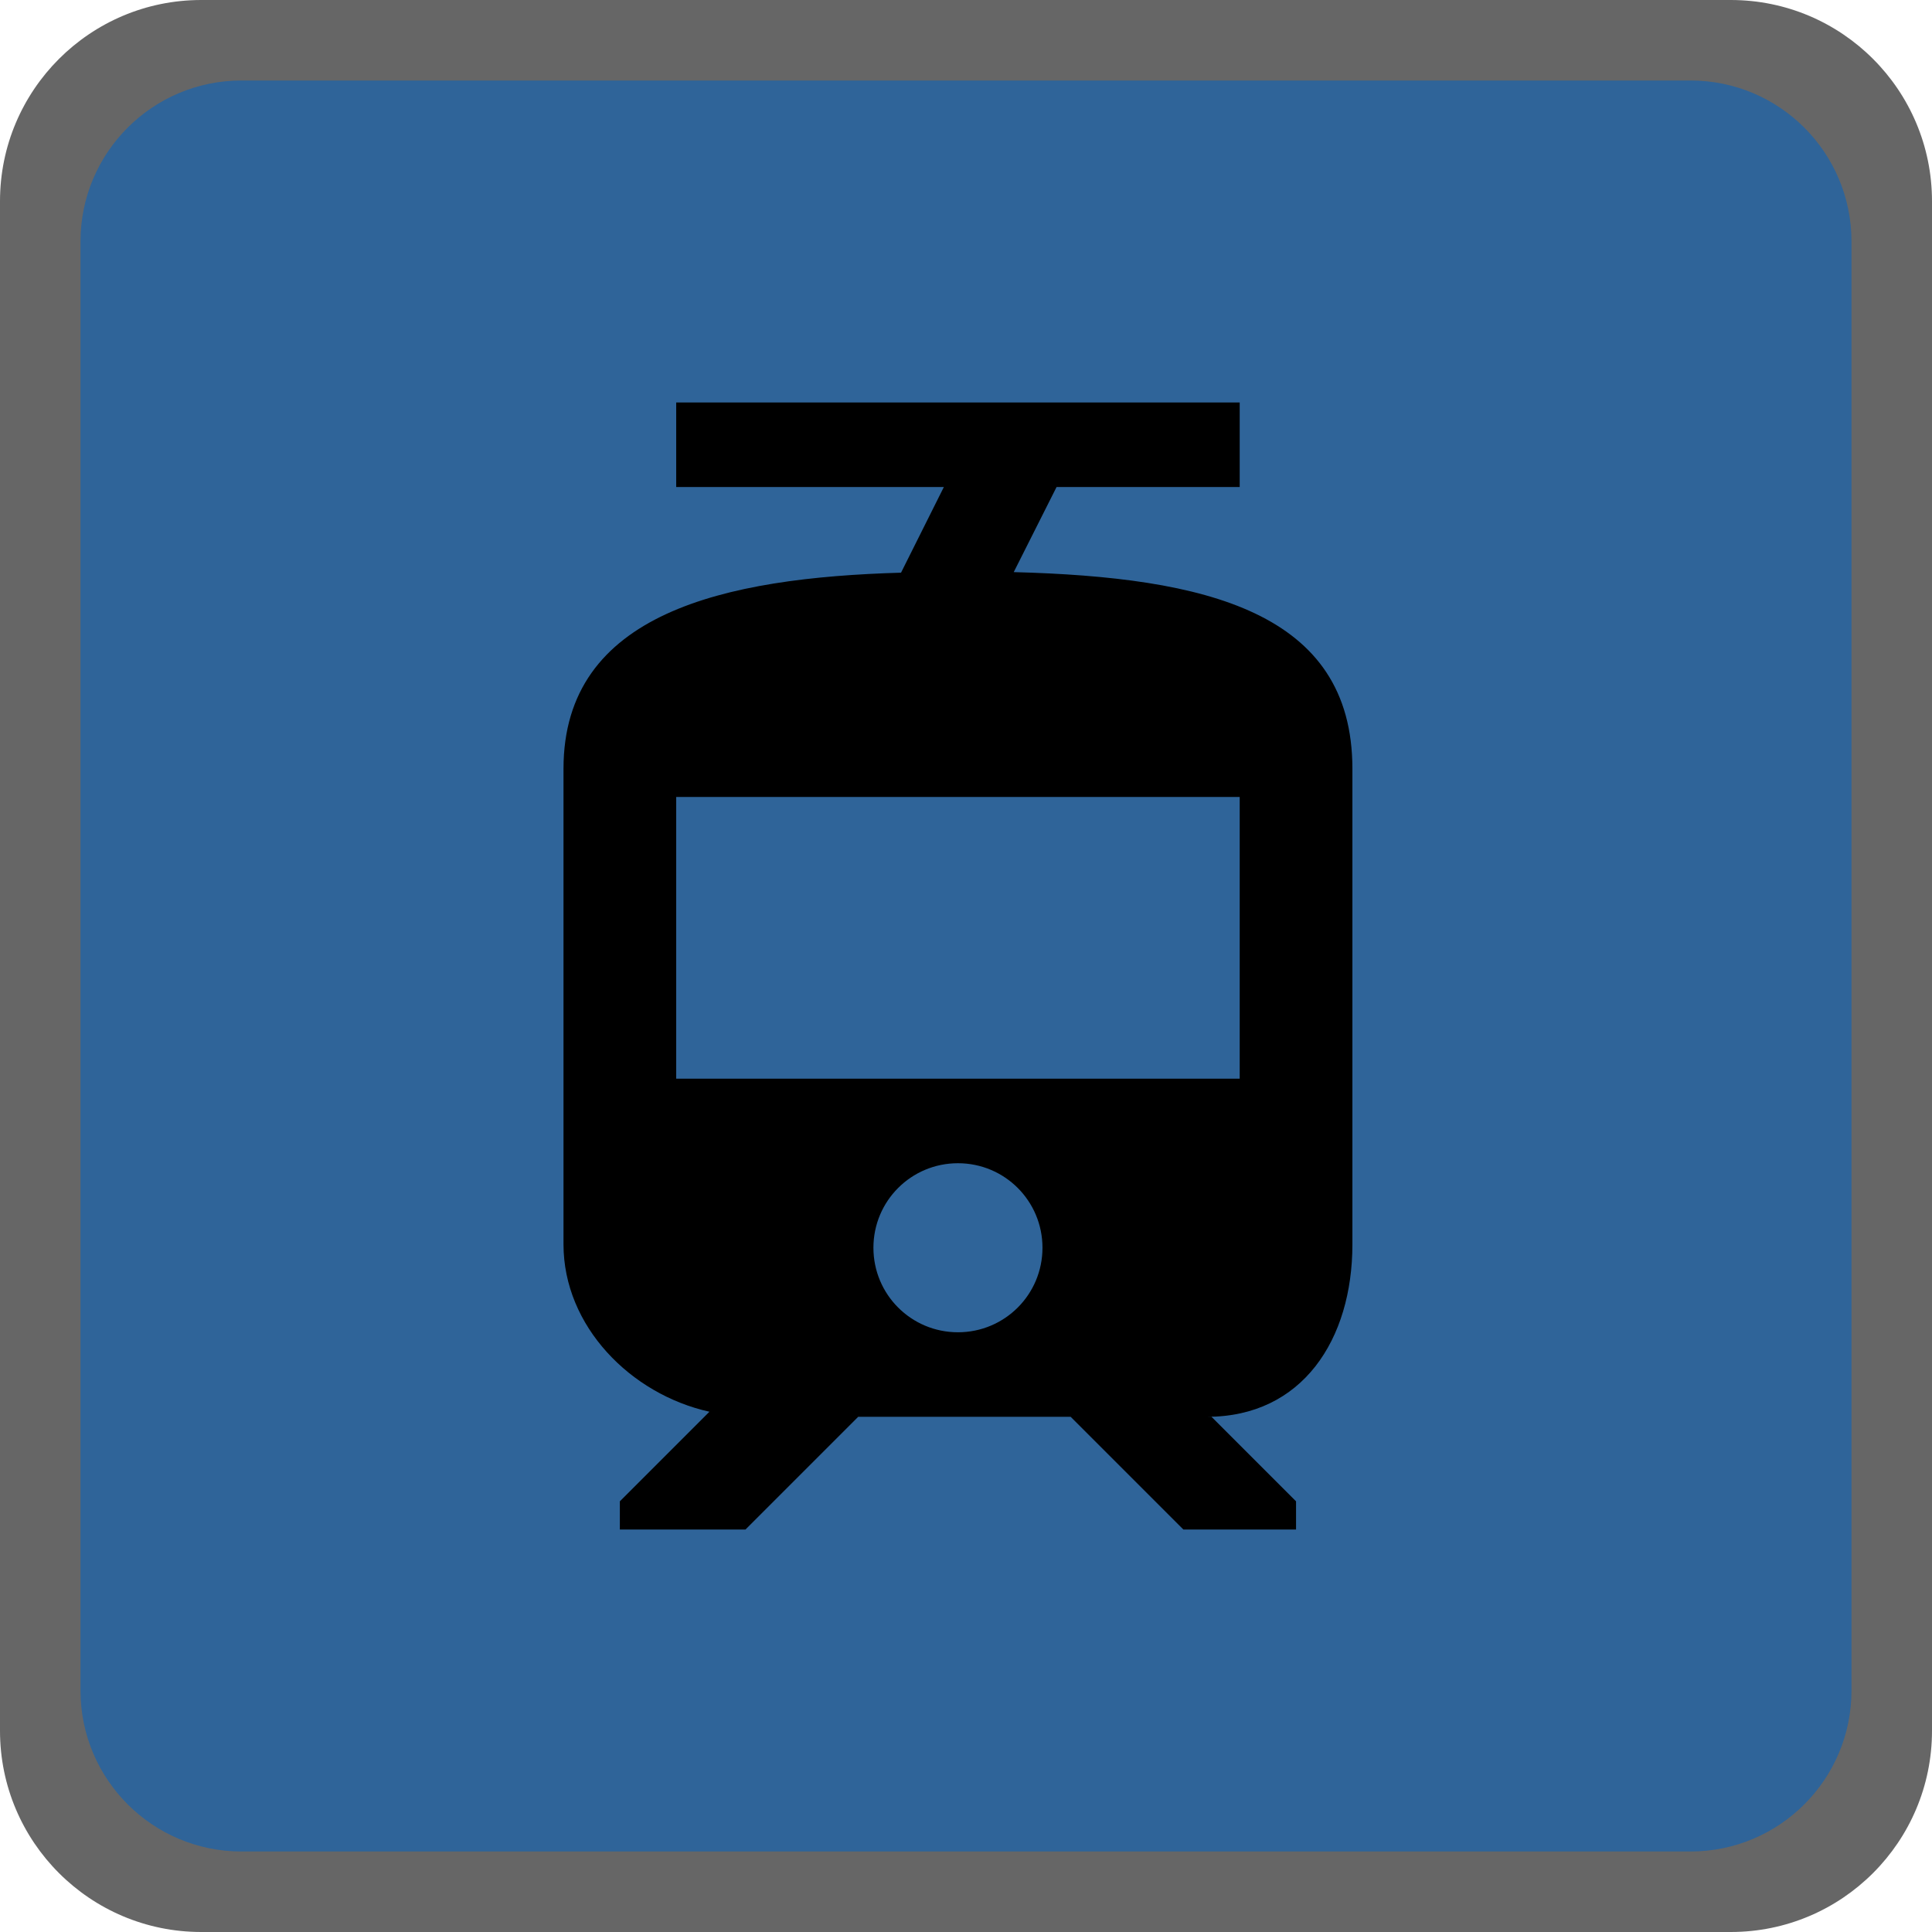
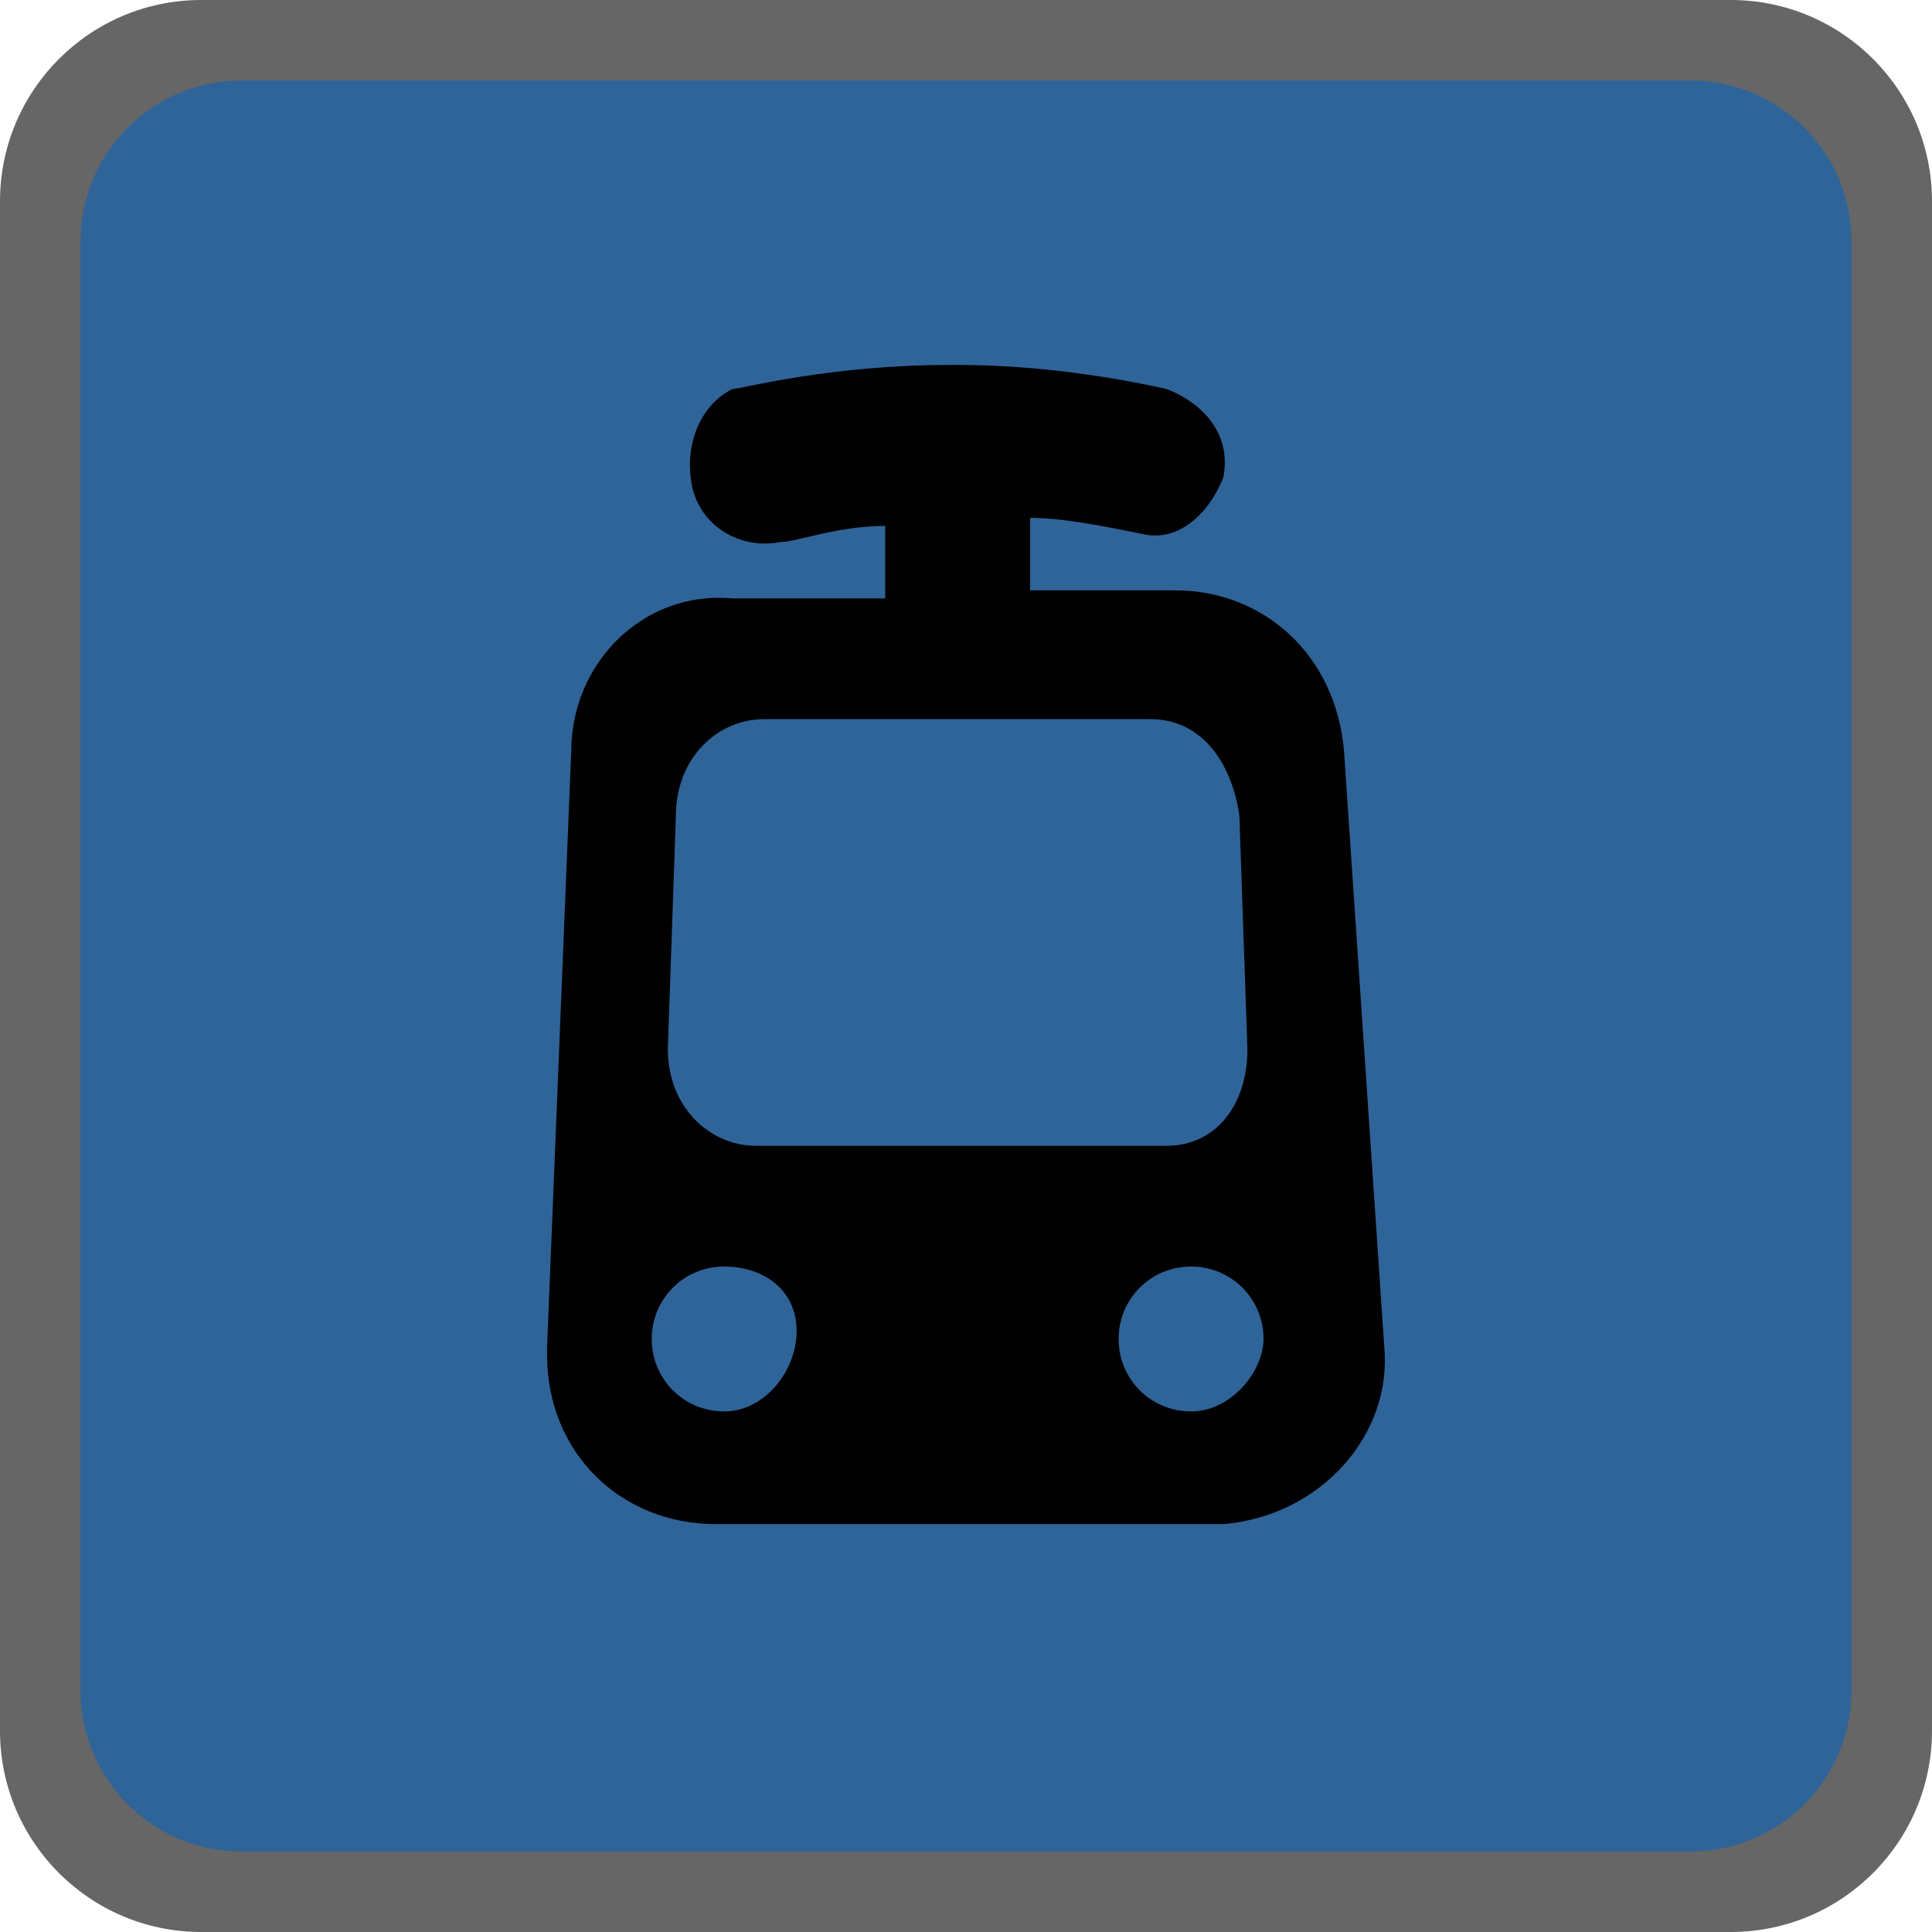
- <svg xmlns="http://www.w3.org/2000/svg" version="1.1" viewBox="0 0 24 24" width="18" height="18">
-   <g id="Page-2:-Night" fill="none" fill-rule="evenodd" opacity="1">
-     <g id="tram-m" fill-rule="nonzero">
-       <rect id="Rectangle" width="24" height="24" rx="2.5" fill="#000" opacity=".6" />
-       <rect id="Rectangle" x="1" y="1" width="22" height="22" rx="2" fill="#2F6499" />
-       <path id="Shape" d="m16.8 15.458v-5.908c0-1.953-1.827-2.38-4.207-2.443l0.532-1.057h2.275v-1.05h-7v1.05h3.325l-0.532 1.064c-2.191 0.063-4.193 0.497-4.193 2.436v5.908c0 1.015 0.833 1.862 1.813 2.079l-1.113 1.113v0.35h1.561l1.4-1.4h2.639l1.4 1.4h1.4v-0.35l-1.05-1.05h-0.056c1.183 0 1.806-0.959 1.806-2.142zm-4.9 1.092c-0.581 0-1.05-0.469-1.05-1.05s0.469-1.05 1.05-1.05 1.05 0.469 1.05 1.05-0.469 1.05-1.05 1.05zm3.5-3.15h-7v-3.5h7v3.5z" fill="#000" />
-     </g>
+ <svg xmlns="http://www.w3.org/2000/svg" height="18" viewBox="0 0 18 18" width="18">
+   <g fill="none">
+     <rect fill="#000" height="18" opacity=".6" rx="1.875" width="18" />
+     <rect fill="#2f6499" height="16.5" rx="1.5" width="16.5" x=".75" y=".75" />
+     <path d="m12.522 7c-.075-.9-.75-1.5-1.575-1.5h-1.35v-.675c.3 0 .675.075 1.05.15.3.075.6-.15.75-.525.075-.375-.15-.675-.525-.825-.675-.15-1.35-.225-1.95-.225h-.075c-1.125 0-1.95.225-2.025.225-.3.15-.45.525-.375.9s.45.6.825.525c.15 0 .525-.15.975-.15v.675h-1.425c-.825-.075-1.5.6-1.5 1.425l-.225 5.55v.075c0 .9.675 1.575 1.575 1.575h4.65.075c.9-.075 1.575-.825 1.5-1.65zm-6.3 2.775.075-2.175c0-.525.375-.9.825-.9h3.6c.45 0 .75.375.825.9l.075 2.175c0 .525-.3.9-.75.9h-.075-3.75c-.45 0-.825-.375-.825-.9zm.525 3.375c-.375 0-.675-.3-.675-.675s.3-.675.675-.675.675.225.675.6-.3.75-.675.75zm4.35 0c-.375 0-.675-.3-.675-.675s.3-.675.675-.675.675.3.675.675c0 .3-.3.675-.675.675z" fill="#000" />
  </g>
</svg>
